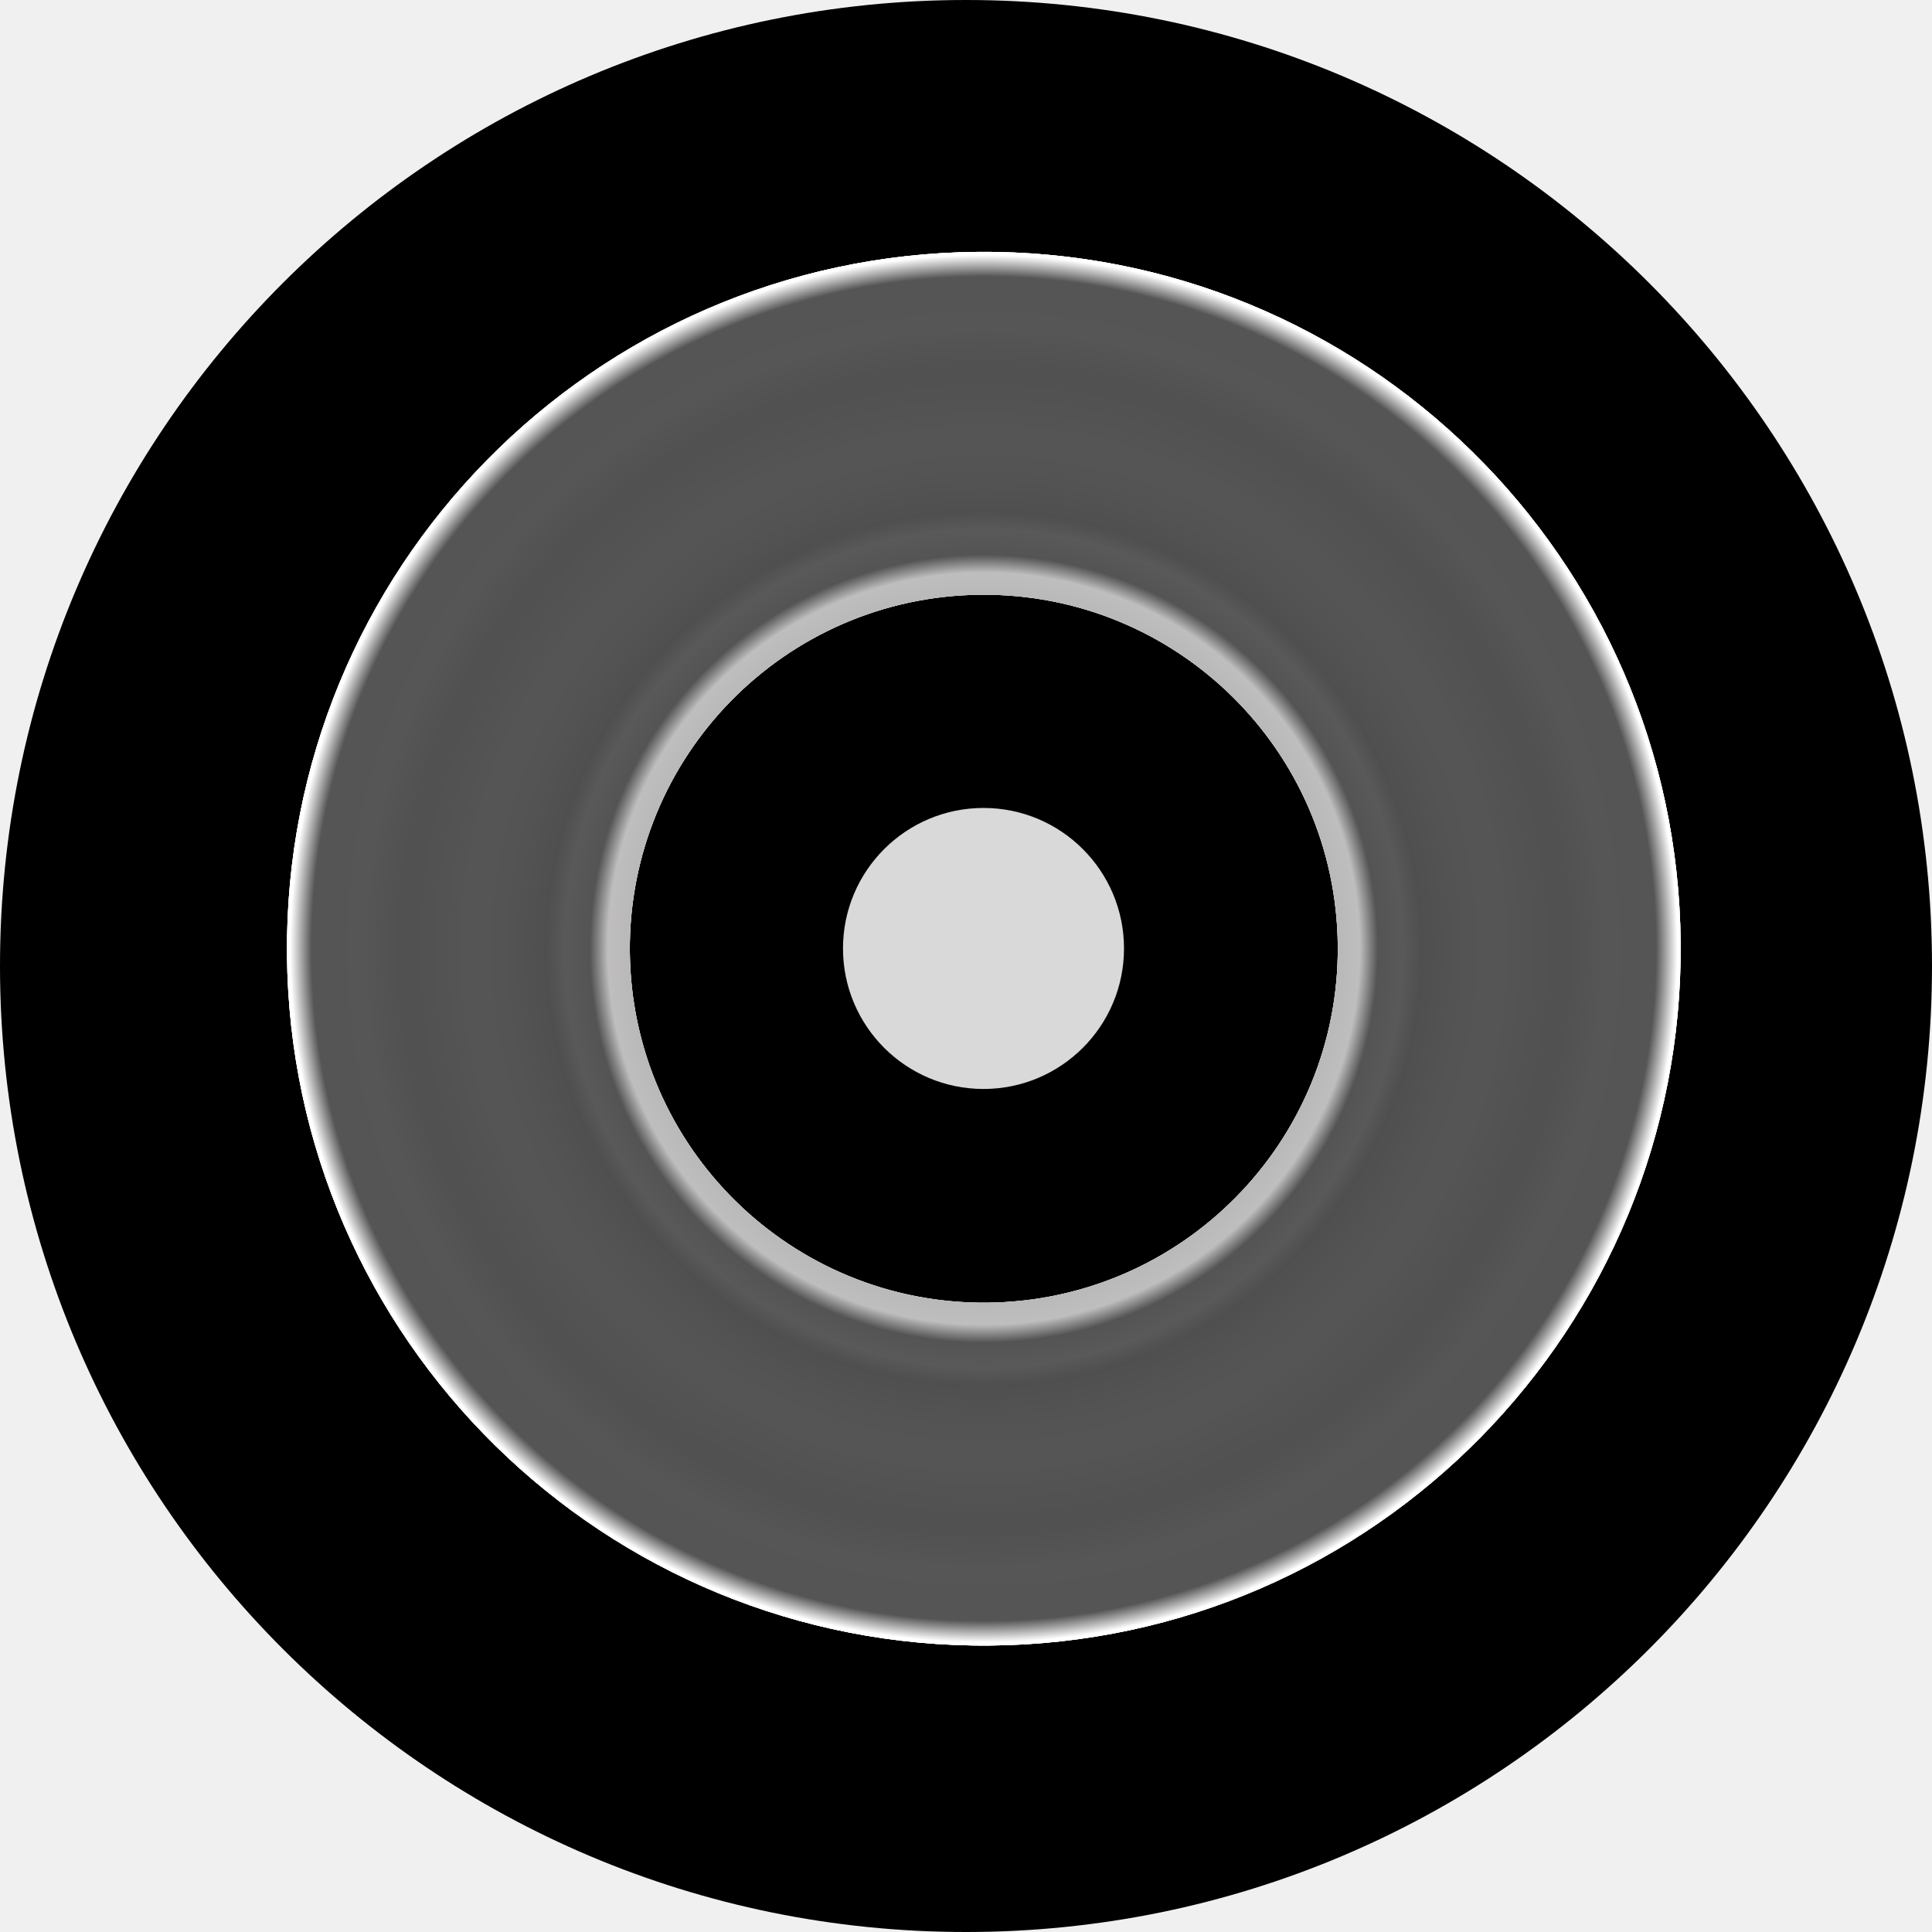
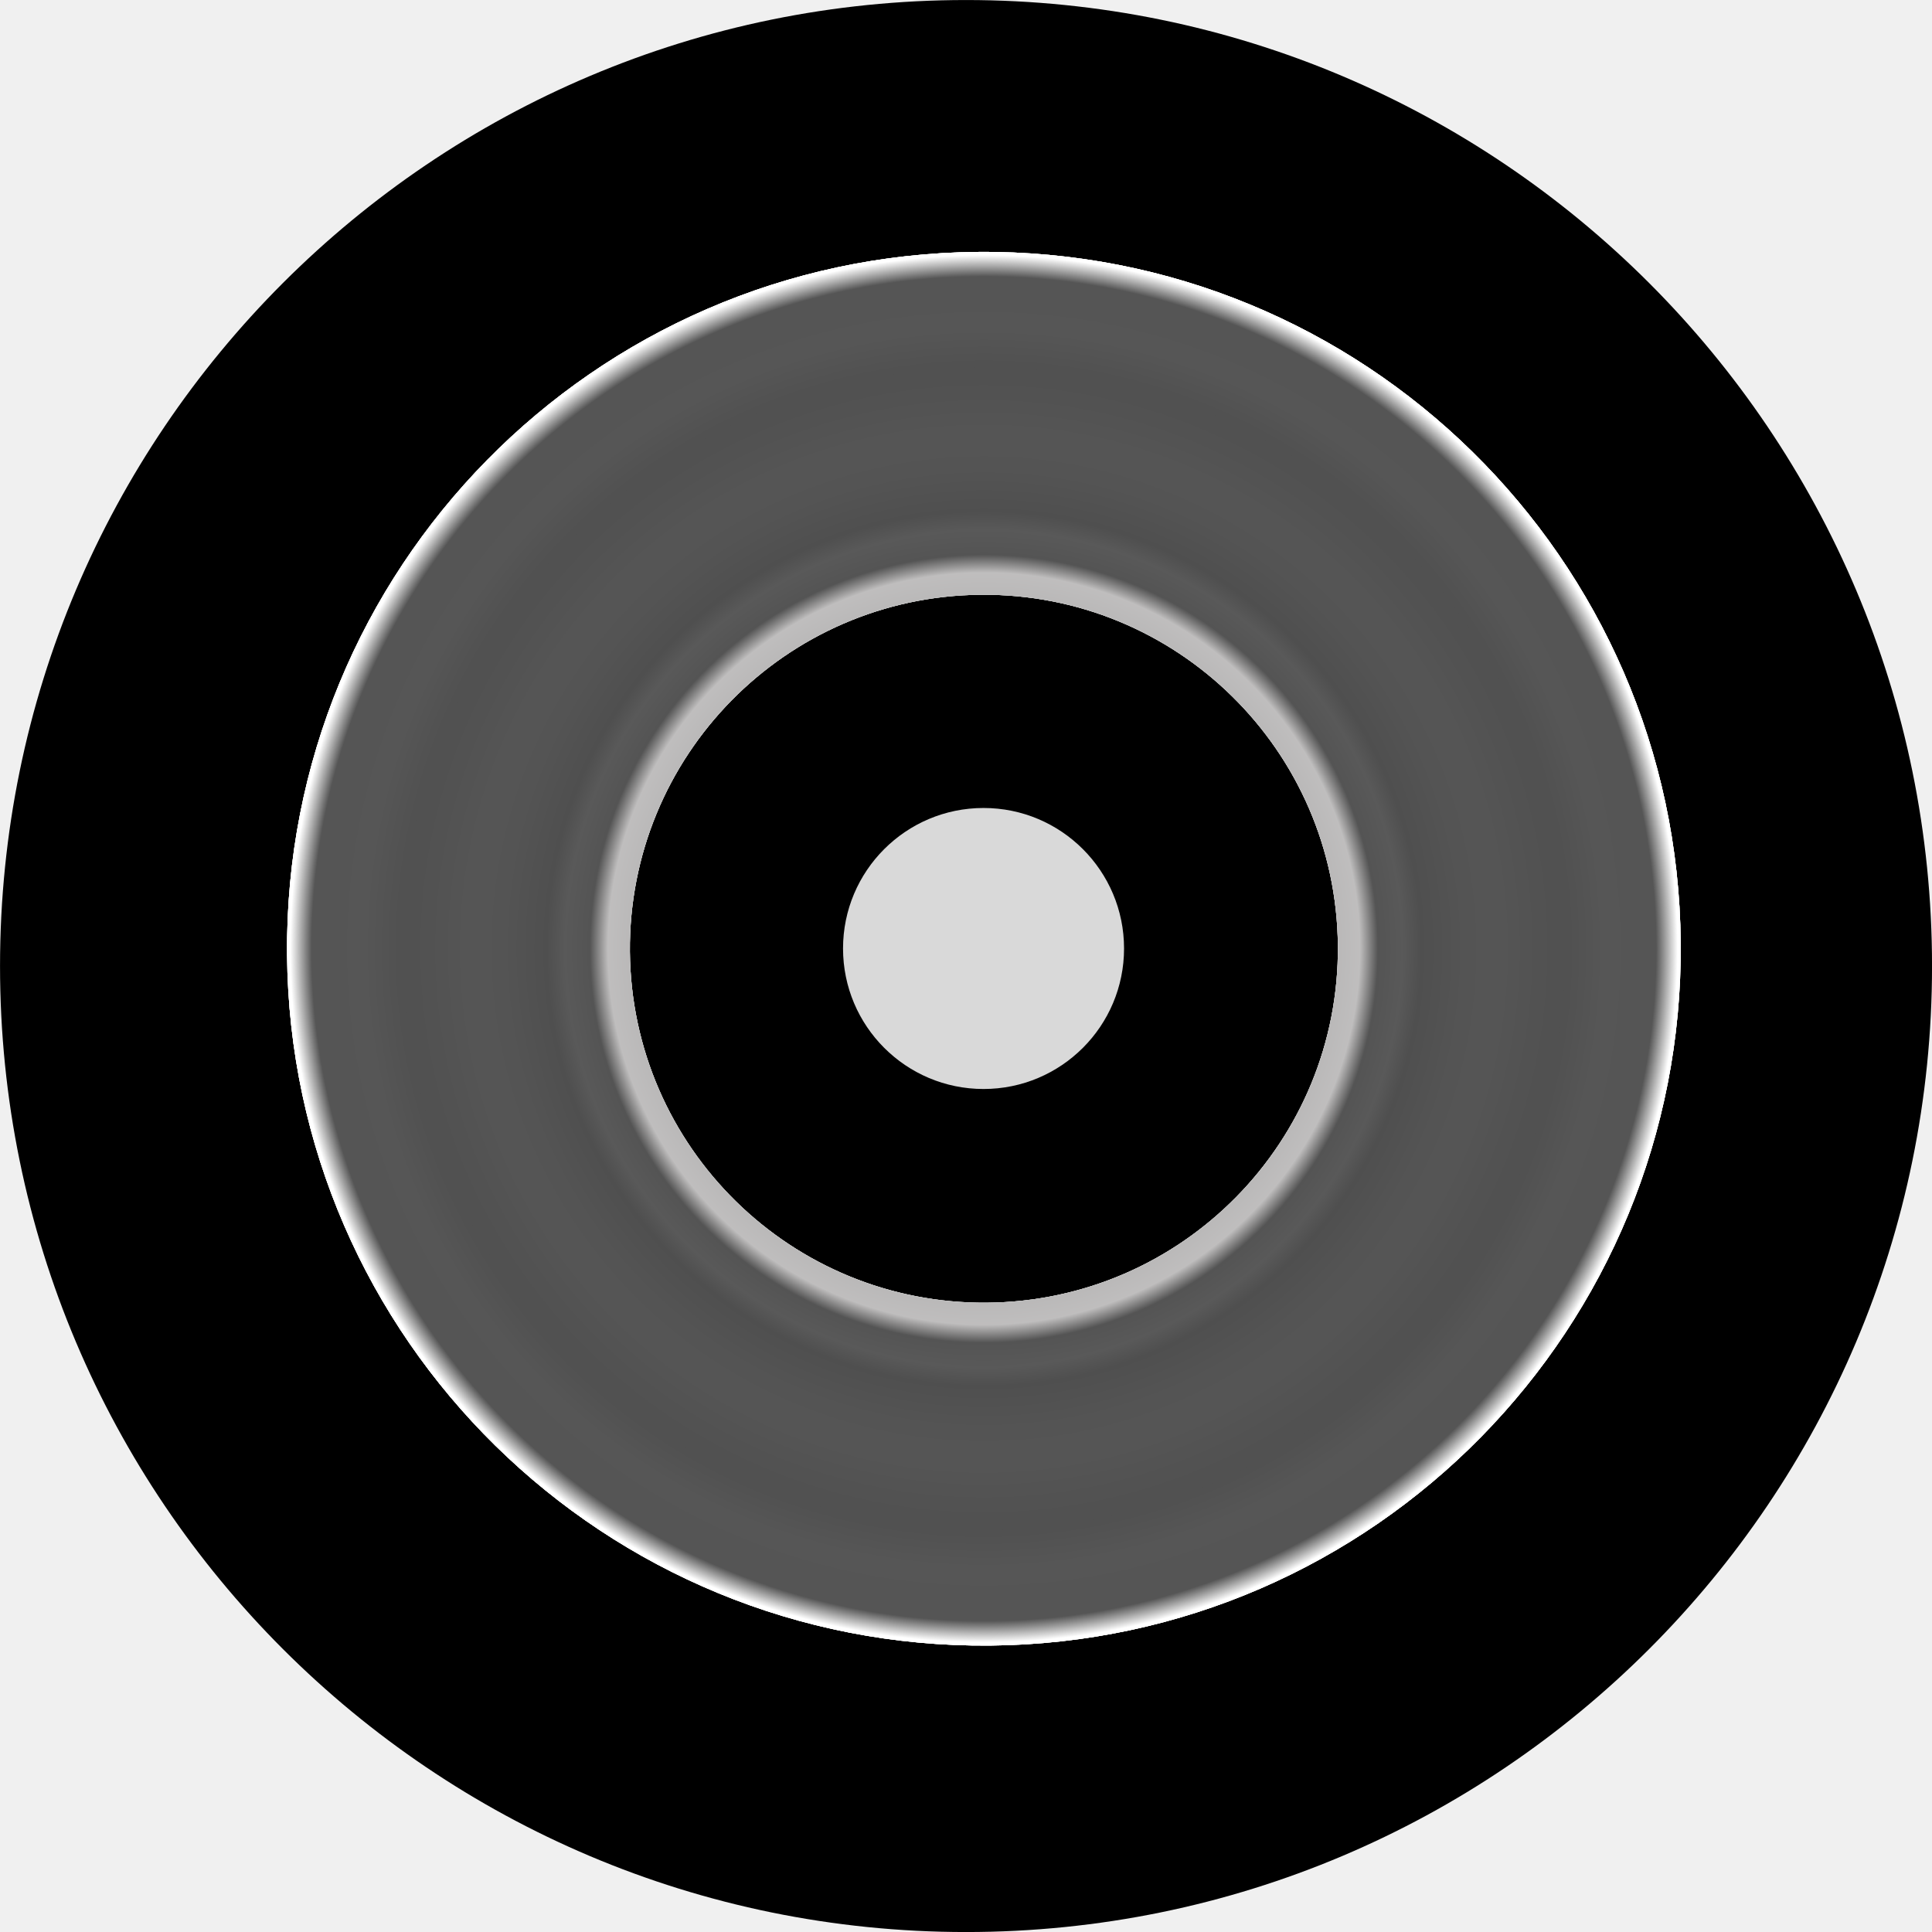
- <svg xmlns="http://www.w3.org/2000/svg" width="51" height="51" viewBox="36 552 51 51" fill="none">
+ <svg xmlns="http://www.w3.org/2000/svg" width="50" height="50" viewBox="265 34 62 62" fill="none">
+   <circle cx="296.001" cy="65.001" r="31" fill="black" />
+   <path d="M296.382 42.084C308.732 41.978 318.83 51.904 318.936 64.254C319.041 76.604 309.115 86.702 296.765 86.808C284.415 86.913 274.318 76.987 274.212 64.637C274.106 52.287 284.032 42.189 296.382 42.084ZM296.671 75.805C302.945 75.752 307.987 70.622 307.934 64.348C307.88 58.074 302.75 53.032 296.476 53.086C290.202 53.139 285.16 58.269 285.214 64.543C285.268 70.817 290.397 75.859 296.671 75.805Z" fill="white" />
+   <path d="M296.382 42.084C308.732 41.978 318.83 51.904 318.936 64.254C319.041 76.604 309.115 86.702 296.765 86.808C284.415 86.913 274.318 76.987 274.212 64.637C274.106 52.287 284.032 42.189 296.382 42.084ZM296.671 75.805C302.945 75.752 307.987 70.622 307.934 64.348C307.88 58.074 302.75 53.032 296.476 53.086C290.202 53.139 285.16 58.269 285.214 64.543C285.268 70.817 290.397 75.859 296.671 75.805Z" fill="url(#paint8_radial_525_1184)" fill-opacity="0.7" />
+   <path d="M296.382 42.084C308.732 41.978 318.83 51.904 318.936 64.254C319.041 76.604 309.115 86.702 296.765 86.808C284.415 86.913 274.318 76.987 274.212 64.637C274.106 52.287 284.032 42.189 296.382 42.084ZM296.671 75.805C302.945 75.752 307.987 70.622 307.934 64.348C307.88 58.074 302.75 53.032 296.476 53.086C290.202 53.139 285.16 58.269 285.214 64.543C285.268 70.817 290.397 75.859 296.671 75.805Z" fill="white" />
+   <path d="M296.382 42.084C308.732 41.978 318.83 51.904 318.936 64.254C319.041 76.604 309.115 86.702 296.765 86.808C284.415 86.913 274.318 76.987 274.212 64.637C274.106 52.287 284.032 42.189 296.382 42.084ZM296.671 75.805C302.945 75.752 307.987 70.622 307.934 64.348C307.88 58.074 302.75 53.032 296.476 53.086C290.202 53.139 285.16 58.269 285.214 64.543C285.268 70.817 290.397 75.859 296.671 75.805Z" fill="url(#paint9_radial_525_1184)" fill-opacity="0.7" />
+   <circle cx="296.563" cy="64.438" r="4.509" fill="#D9D9D9" />
  <defs>
-     <radialGradient id="paint34_radial_40_6336" cx="0" cy="0" r="1" gradientUnits="userSpaceOnUse" gradientTransform="translate(61.97 577.043) rotate(-0.490819) scale(18.3951)">
+     <radialGradient id="paint8_radial_525_1184" cx="0" cy="0" r="1" gradientUnits="userSpaceOnUse" gradientTransform="translate(296.574 64.4455) rotate(-0.490819) scale(22.3627)">
      <stop stop-color="#232323" />
      <stop offset="0.542" stop-color="#A3A1A1" />
      <stop offset="0.568" stop-color="#0A0A0A" />
      <stop offset="0.604" stop-color="#111111" />
      <stop offset="0.63" stop-color="#030303" />
      <stop offset="0.693" stop-color="#0A0A0A" />
      <stop offset="0.74" stop-color="#0C0C0C" />
      <stop offset="0.776" stop-color="#090909" />
      <stop offset="0.802" stop-color="#070707" />
      <stop offset="0.838" stop-color="#050505" />
      <stop offset="0.894" stop-color="#0D0D0D" />
      <stop offset="0.922" stop-color="#0C0C0C" />
      <stop offset="0.969" stop-color="#0C0C0C" />
      <stop offset="1" stop-color="white" />
    </radialGradient>
-     <radialGradient id="paint35_radial_40_6336" cx="0" cy="0" r="1" gradientUnits="userSpaceOnUse" gradientTransform="translate(61.97 577.043) rotate(-0.490819) scale(18.3951)">
+     <radialGradient id="paint9_radial_525_1184" cx="0" cy="0" r="1" gradientUnits="userSpaceOnUse" gradientTransform="translate(296.574 64.4455) rotate(-0.490819) scale(22.3627)">
      <stop stop-color="#232323" />
      <stop offset="0.542" stop-color="#A3A1A1" />
      <stop offset="0.568" stop-color="#0A0A0A" />
      <stop offset="0.604" stop-color="#111111" />
      <stop offset="0.63" stop-color="#030303" />
      <stop offset="0.693" stop-color="#0A0A0A" />
      <stop offset="0.74" stop-color="#0C0C0C" />
      <stop offset="0.776" stop-color="#090909" />
      <stop offset="0.802" stop-color="#070707" />
      <stop offset="0.838" stop-color="#050505" />
      <stop offset="0.894" stop-color="#0D0D0D" />
      <stop offset="0.922" stop-color="#0C0C0C" />
      <stop offset="0.969" stop-color="#0C0C0C" />
      <stop offset="1" stop-color="white" />
    </radialGradient>
  </defs>
-   <circle cx="61.5" cy="577.5" r="25.5" fill="black" />
-   <path d="M61.812 558.649C71.972 558.562 80.278 566.727 80.365 576.886C80.451 587.045 72.287 595.351 62.128 595.438C51.969 595.525 43.663 587.36 43.576 577.201C43.489 567.042 51.654 558.736 61.812 558.649ZM62.05 586.388C67.211 586.343 71.359 582.124 71.314 576.963C71.27 571.802 67.051 567.655 61.89 567.699C56.729 567.743 52.581 571.962 52.626 577.123C52.67 582.284 56.889 586.432 62.05 586.388Z" fill="white" />
-   <path d="M61.812 558.649C71.972 558.562 80.278 566.727 80.365 576.886C80.451 587.045 72.287 595.351 62.128 595.438C51.969 595.525 43.663 587.36 43.576 577.201C43.489 567.042 51.654 558.736 61.812 558.649ZM62.05 586.388C67.211 586.343 71.359 582.124 71.314 576.963C71.27 571.802 67.051 567.655 61.89 567.699C56.729 567.743 52.581 571.962 52.626 577.123C52.67 582.284 56.889 586.432 62.05 586.388Z" fill="url(#paint34_radial_40_6336)" fill-opacity="0.7" />
-   <path d="M61.812 558.649C71.972 558.562 80.278 566.727 80.365 576.886C80.451 587.045 72.287 595.351 62.128 595.438C51.969 595.525 43.663 587.36 43.576 577.201C43.489 567.042 51.654 558.736 61.812 558.649ZM62.05 586.388C67.211 586.343 71.359 582.124 71.314 576.963C71.27 571.802 67.051 567.655 61.89 567.699C56.729 567.743 52.581 571.962 52.626 577.123C52.67 582.284 56.889 586.432 62.05 586.388Z" fill="white" />
-   <path d="M61.812 558.649C71.972 558.562 80.278 566.727 80.365 576.886C80.451 587.045 72.287 595.351 62.128 595.438C51.969 595.525 43.663 587.36 43.576 577.201C43.489 567.042 51.654 558.736 61.812 558.649ZM62.05 586.388C67.211 586.343 71.359 582.124 71.314 576.963C71.27 571.802 67.051 567.655 61.89 567.699C56.729 567.743 52.581 571.962 52.626 577.123C52.67 582.284 56.889 586.432 62.05 586.388Z" fill="url(#paint35_radial_40_6336)" fill-opacity="0.7" />
-   <circle cx="61.962" cy="577.037" r="3.709" fill="#D9D9D9" />
</svg>
